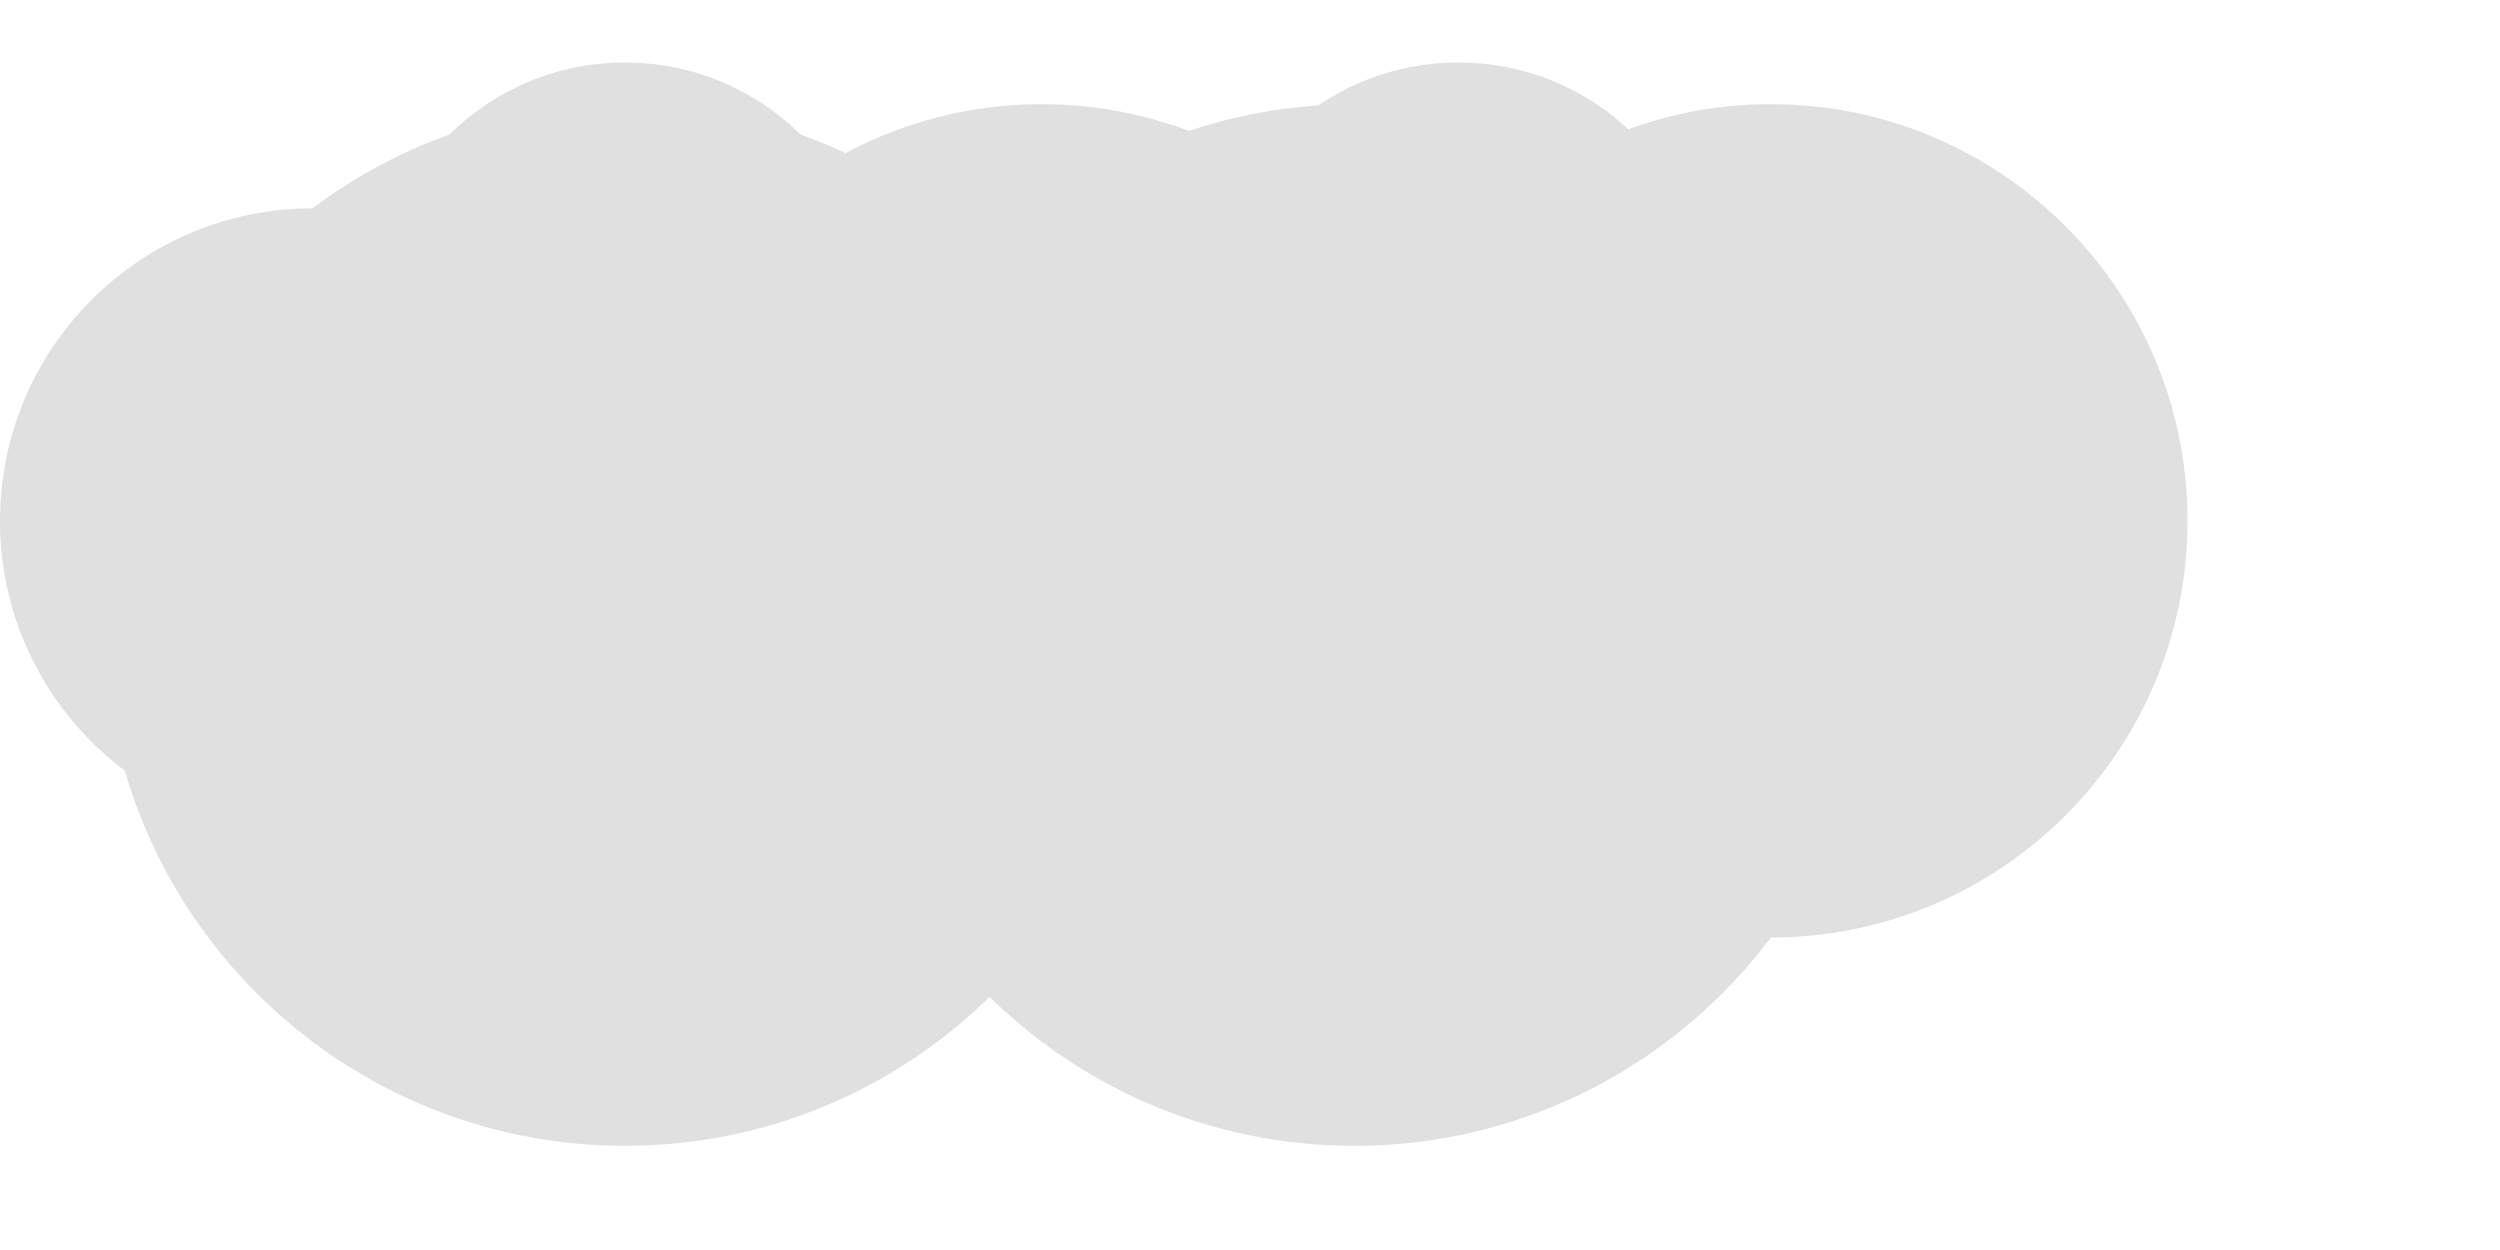
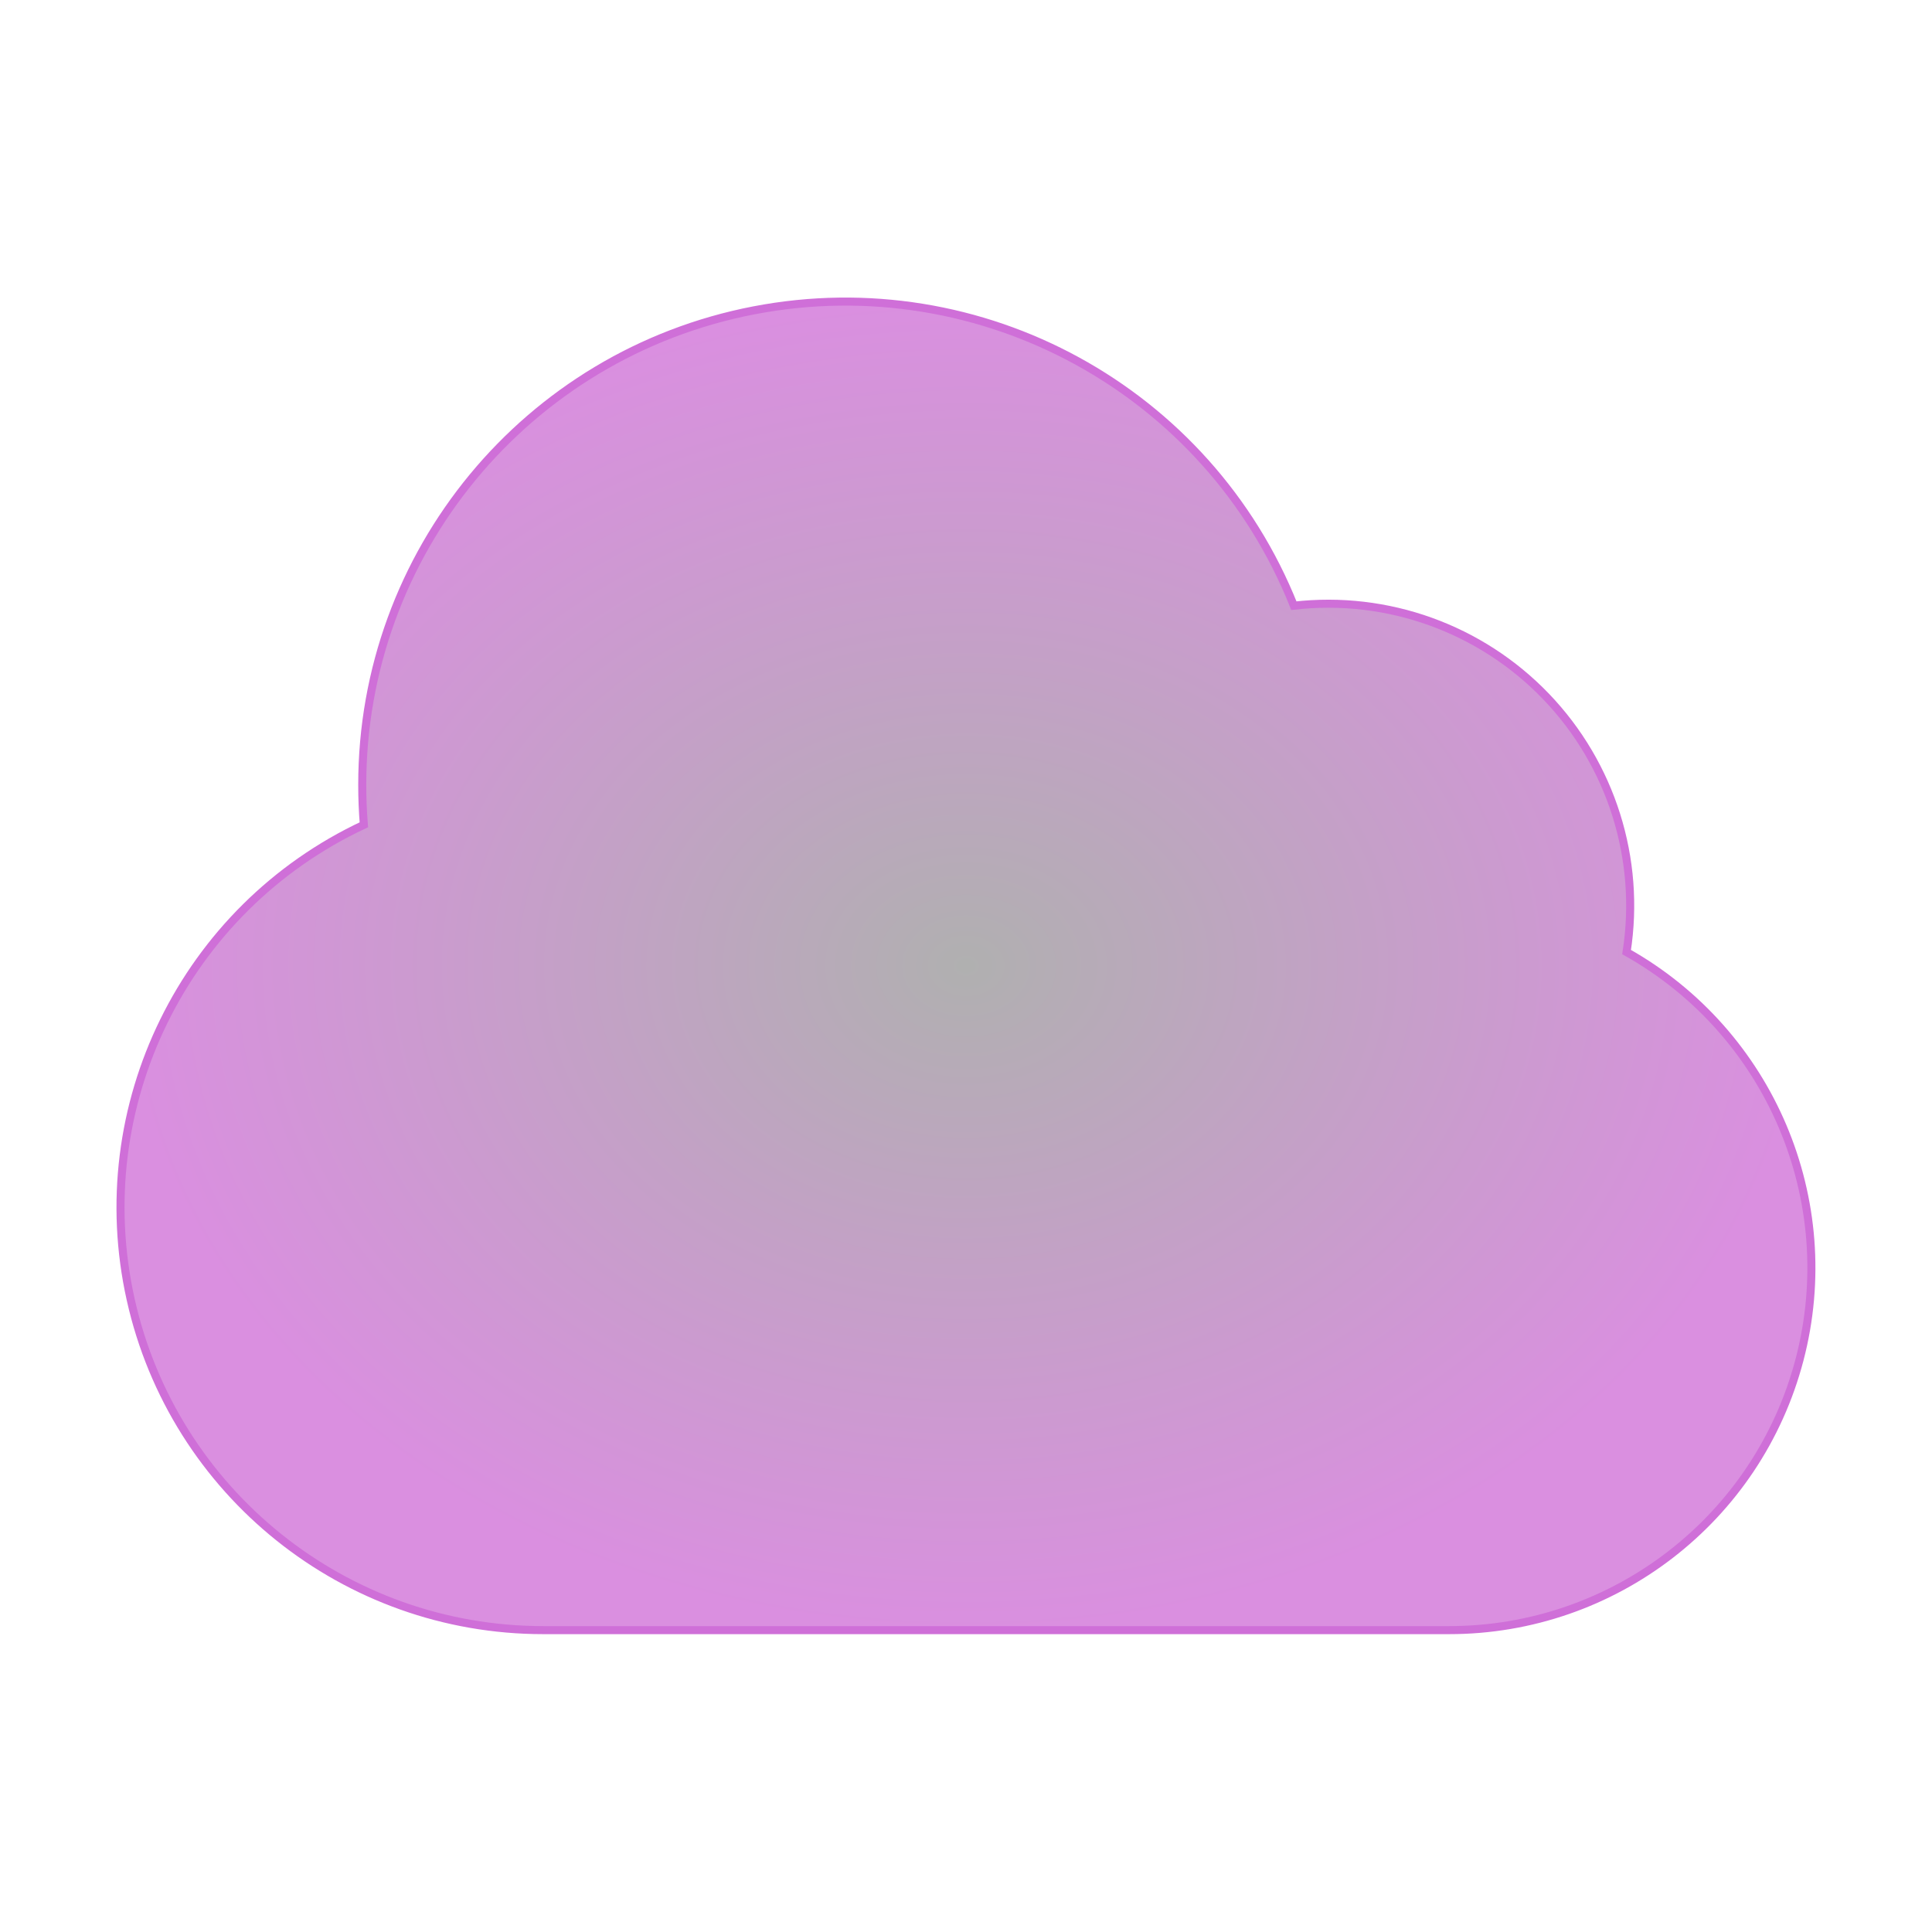
- <svg xmlns="http://www.w3.org/2000/svg" viewBox="0 0 120 60" width="120" height="60">
-   <circle cx="30" cy="30" r="25" fill="#E0E0E0" />
-   <circle cx="50" cy="25" r="20" fill="#E0E0E0" />
-   <circle cx="65" cy="30" r="25" fill="#E0E0E0" />
-   <circle cx="85" cy="25" r="20" fill="#E0E0E0" />
-   <circle cx="15" cy="25" r="15" fill="#E0E0E0" />
-   <circle cx="30" cy="15" r="12" fill="#E0E0E0" />
-   <circle cx="70" cy="15" r="12" fill="#E0E0E0" />
-   <circle cx="85" cy="25" r="15" fill="#E0E0E0" />
+ <svg xmlns="http://www.w3.org/2000/svg" viewBox="0 0 24 24" class="w-6 h-6">
+   <defs>
+     <radialGradient id="iconGradient" cx="50%" cy="50%" r="50%" fx="50%" fy="50%">
+       <stop offset="0%" stop-color="#B0B0B0" />
+       <stop offset="100%" stop-color="#DA8FE0" />
+     </radialGradient>
+   </defs>
+   <path fill="url(#iconGradient)" fill-rule="evenodd" d="M4.5 9.75a6 6 0 0111.573-2.226 3.75 3.75 0 014.133 4.303A4.5 4.5 0 0118 20.25H6.75a5.25 5.25 0 01-2.23-10.004 6.072 6.072 0 01-.02-.496z" clip-rule="evenodd" stroke="#CF6FD8" stroke-width=".1" />
</svg>
